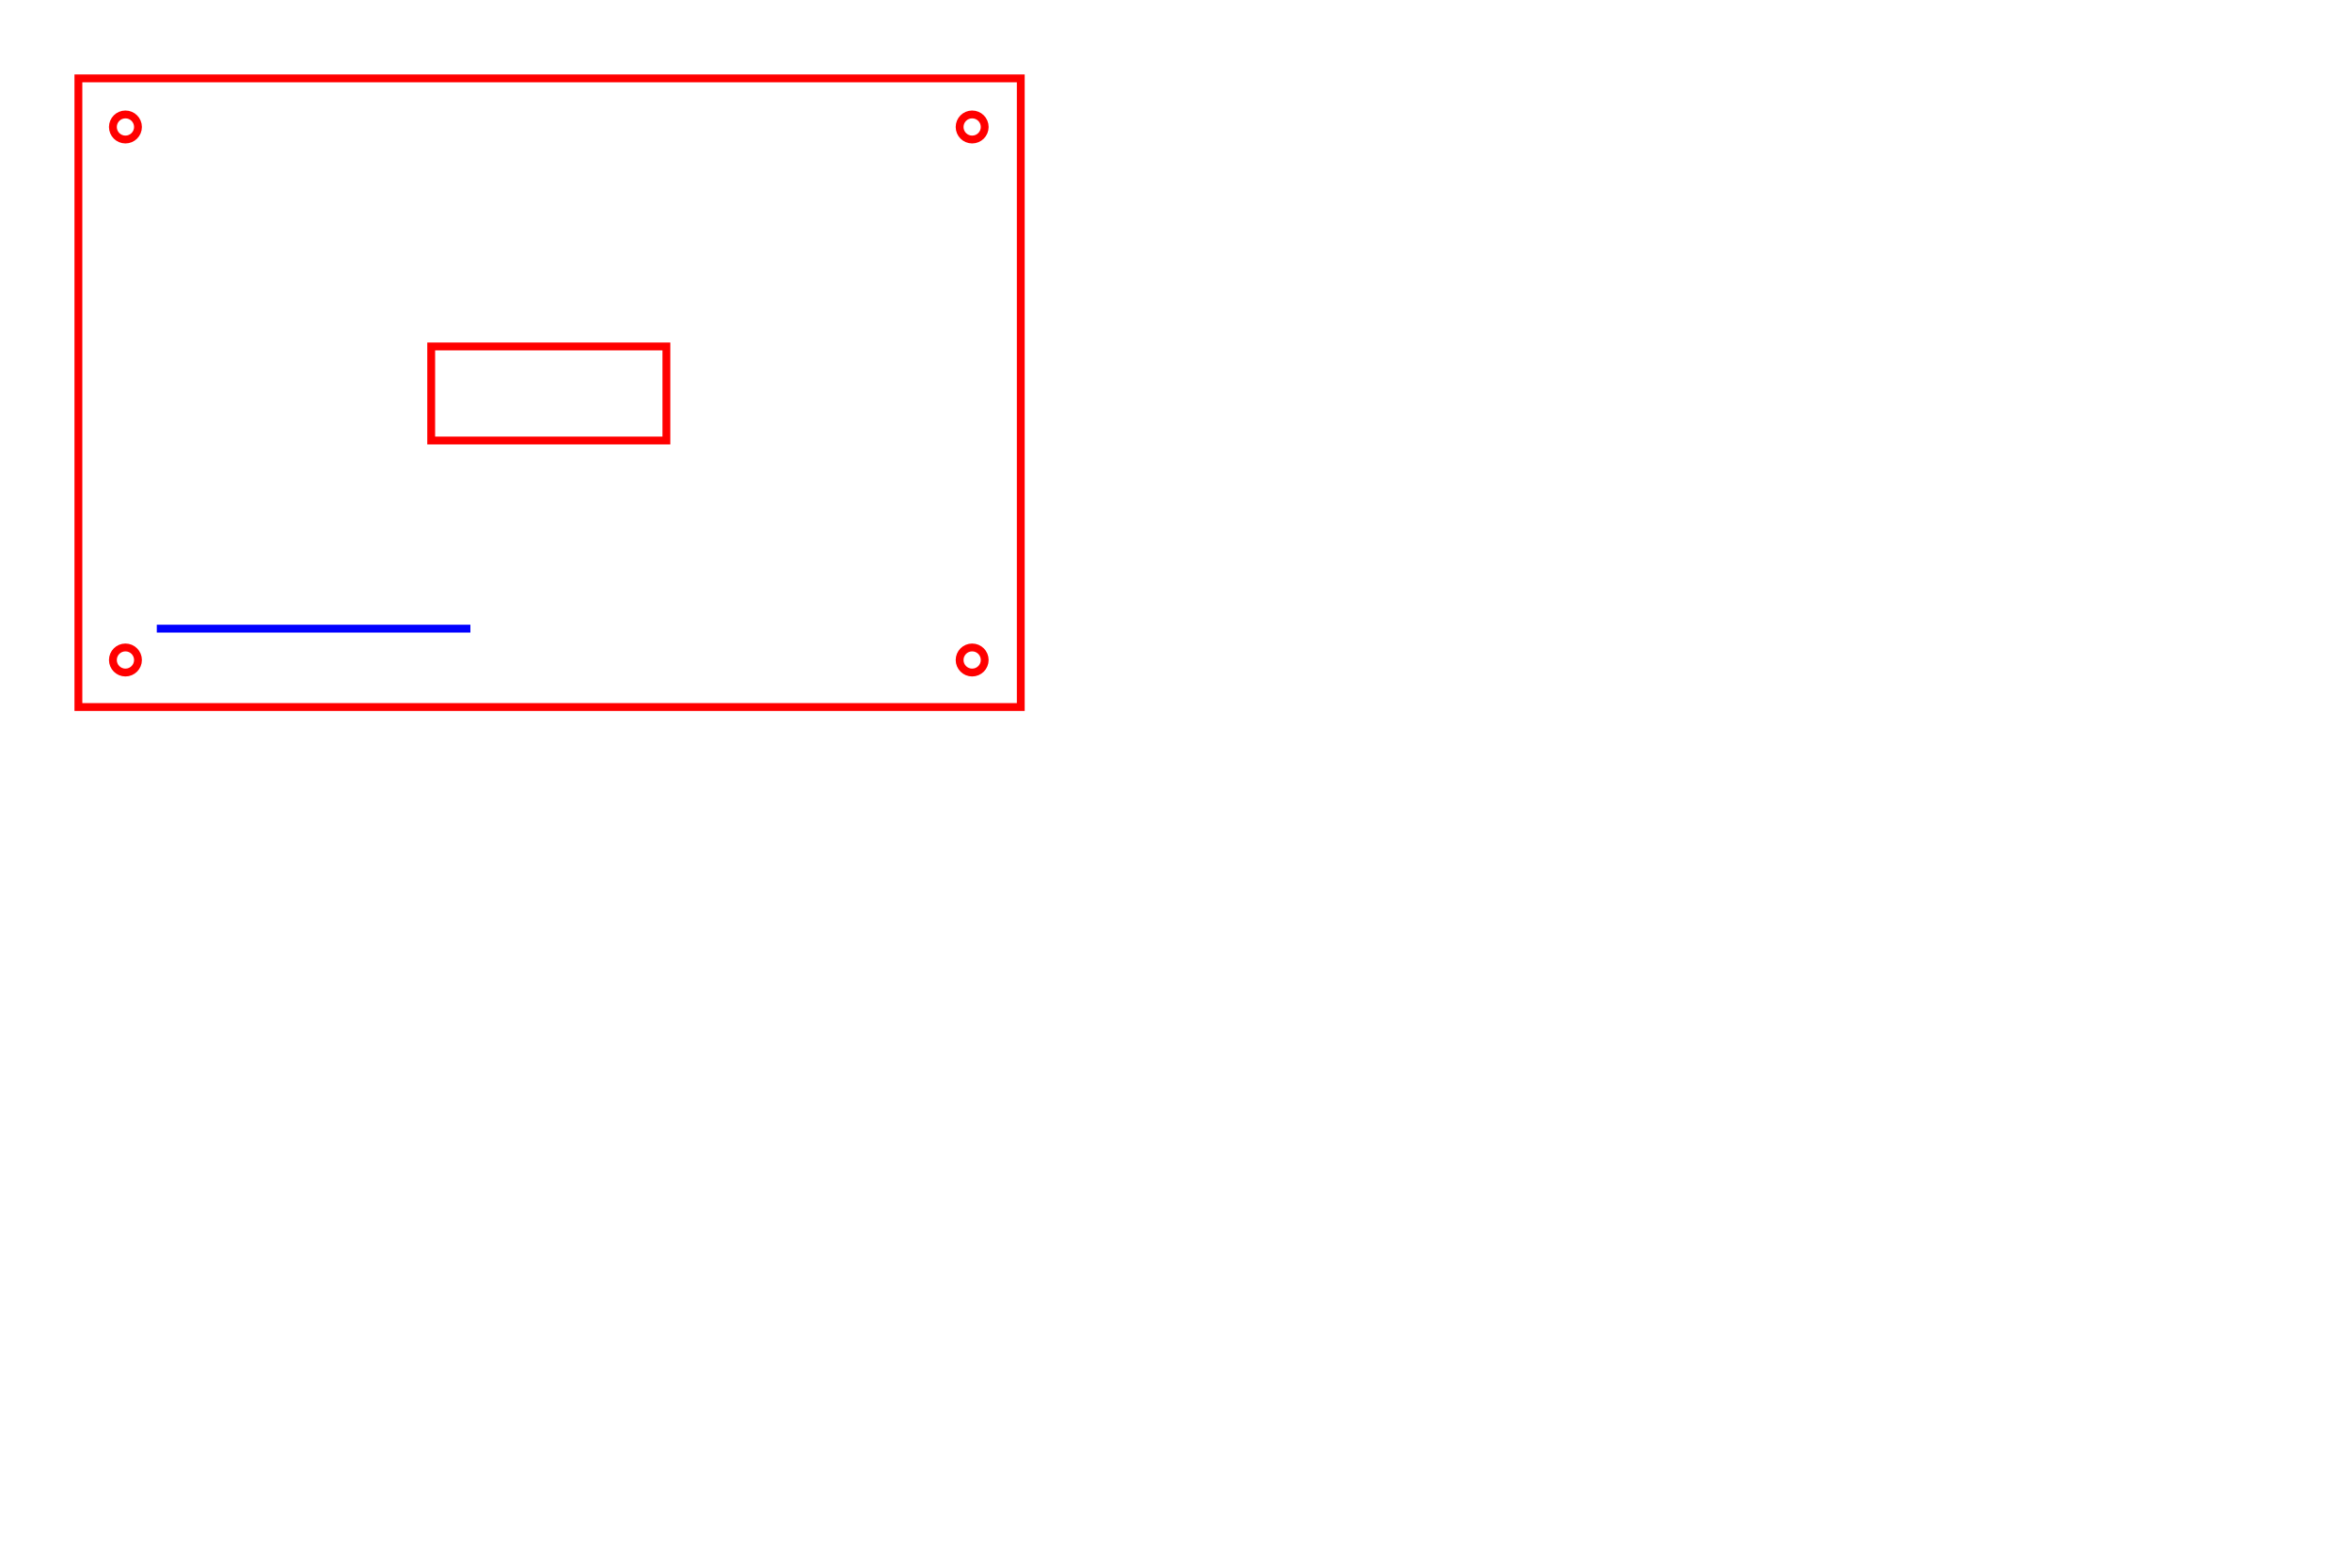
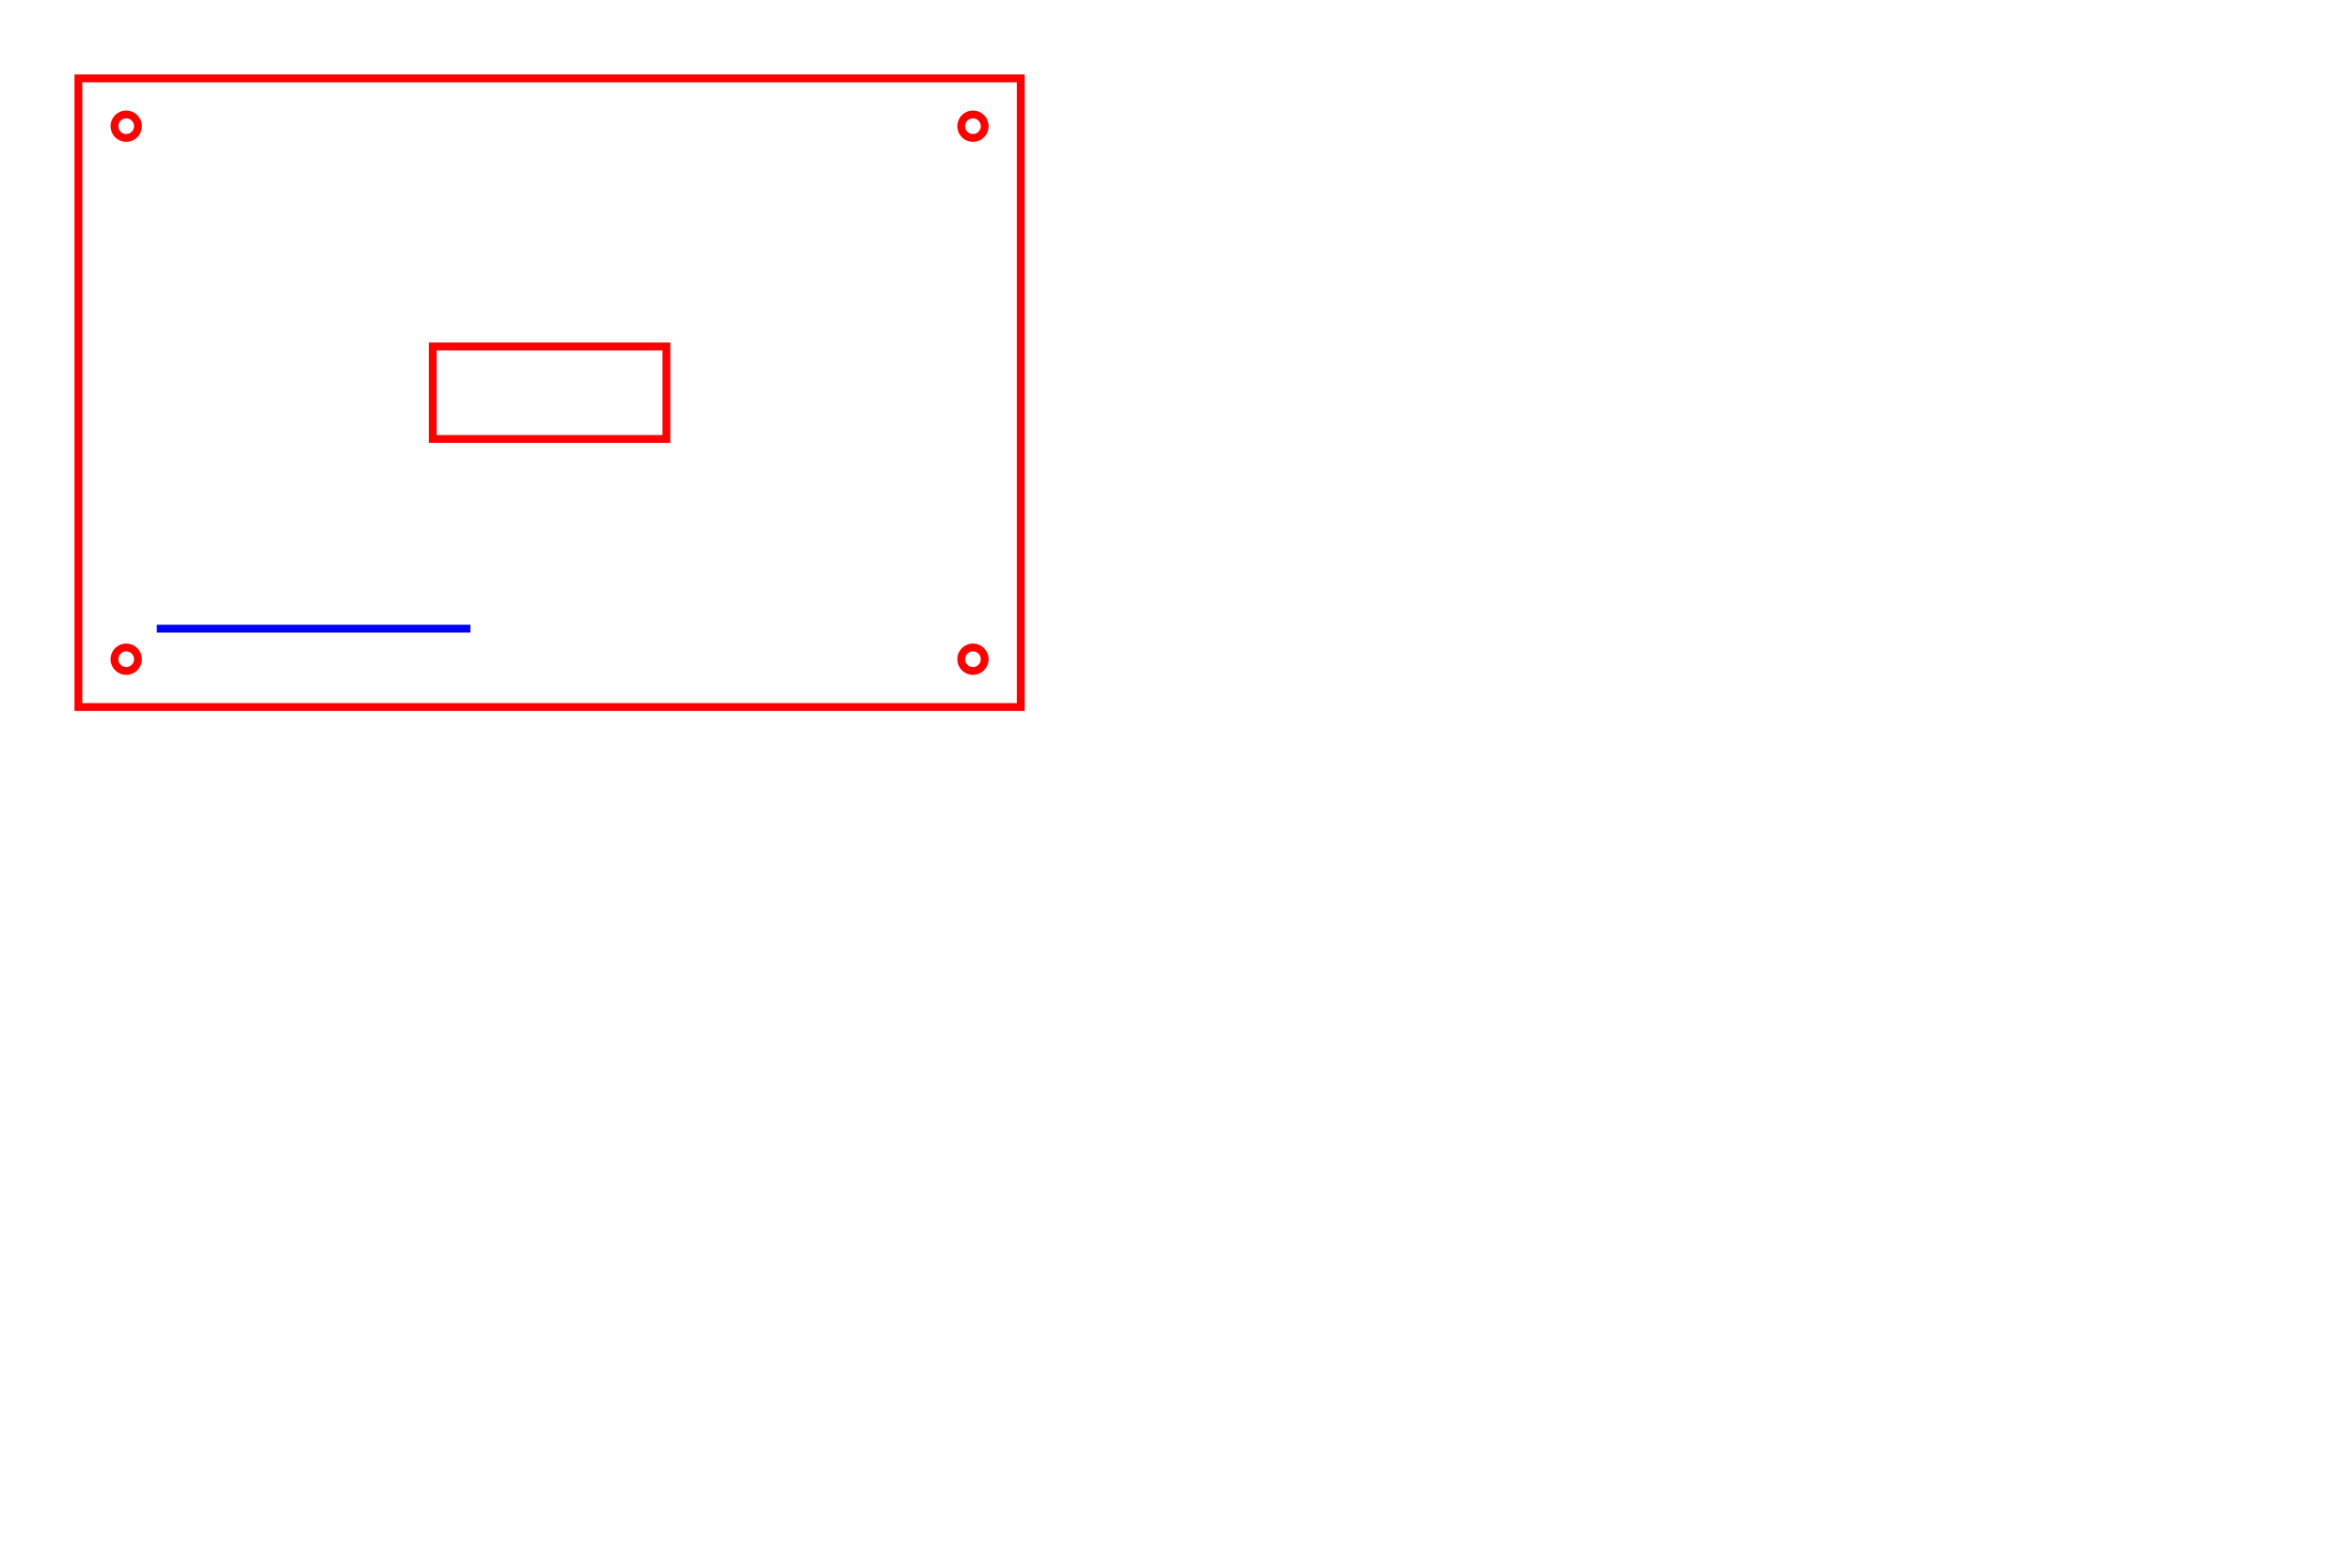
<svg xmlns="http://www.w3.org/2000/svg" width="300mm" height="200mm" viewBox="0 0 300 200">
-   <circle id="mount-a" cx="16" cy="84.2" r="1.6" stroke="#ff0000" fill="none" />
-   <circle id="mount-b" cx="124" cy="84.2" r="1.6" stroke="#ff0000" fill="none" />
-   <circle id="mount-c" cx="16" cy="16.2" r="1.6" stroke="#ff0000" fill="none" />
-   <circle id="mount-d" cx="124" cy="16.2" r="1.6" stroke="#ff0000" fill="none" />
-   <rect id="window" x="55" y="44.2" width="30" height="12" stroke="#ff0000" fill="none" />
+   <circle id="mount-a" cx="16.1" cy="84.1" r="1.5" stroke="#ff0000" fill="none" />
+   <circle id="mount-b" cx="124.1" cy="84.1" r="1.5" stroke="#ff0000" fill="none" />
+   <circle id="mount-c" cx="16.1" cy="16.1" r="1.5" stroke="#ff0000" fill="none" />
+   <circle id="mount-d" cx="124.1" cy="16.1" r="1.5" stroke="#ff0000" fill="none" />
+   <rect id="window" x="55.2" y="44.2" width="29.8" height="11.8" stroke="#ff0000" fill="none" />
  <path id="label" d="M20 80.2 H60" stroke="#0000ff" fill="none" />
  <path id="outline" d="M10 10 H130.2 V90.2 H10 Z" stroke="#ff0000" fill="none" />
</svg>
